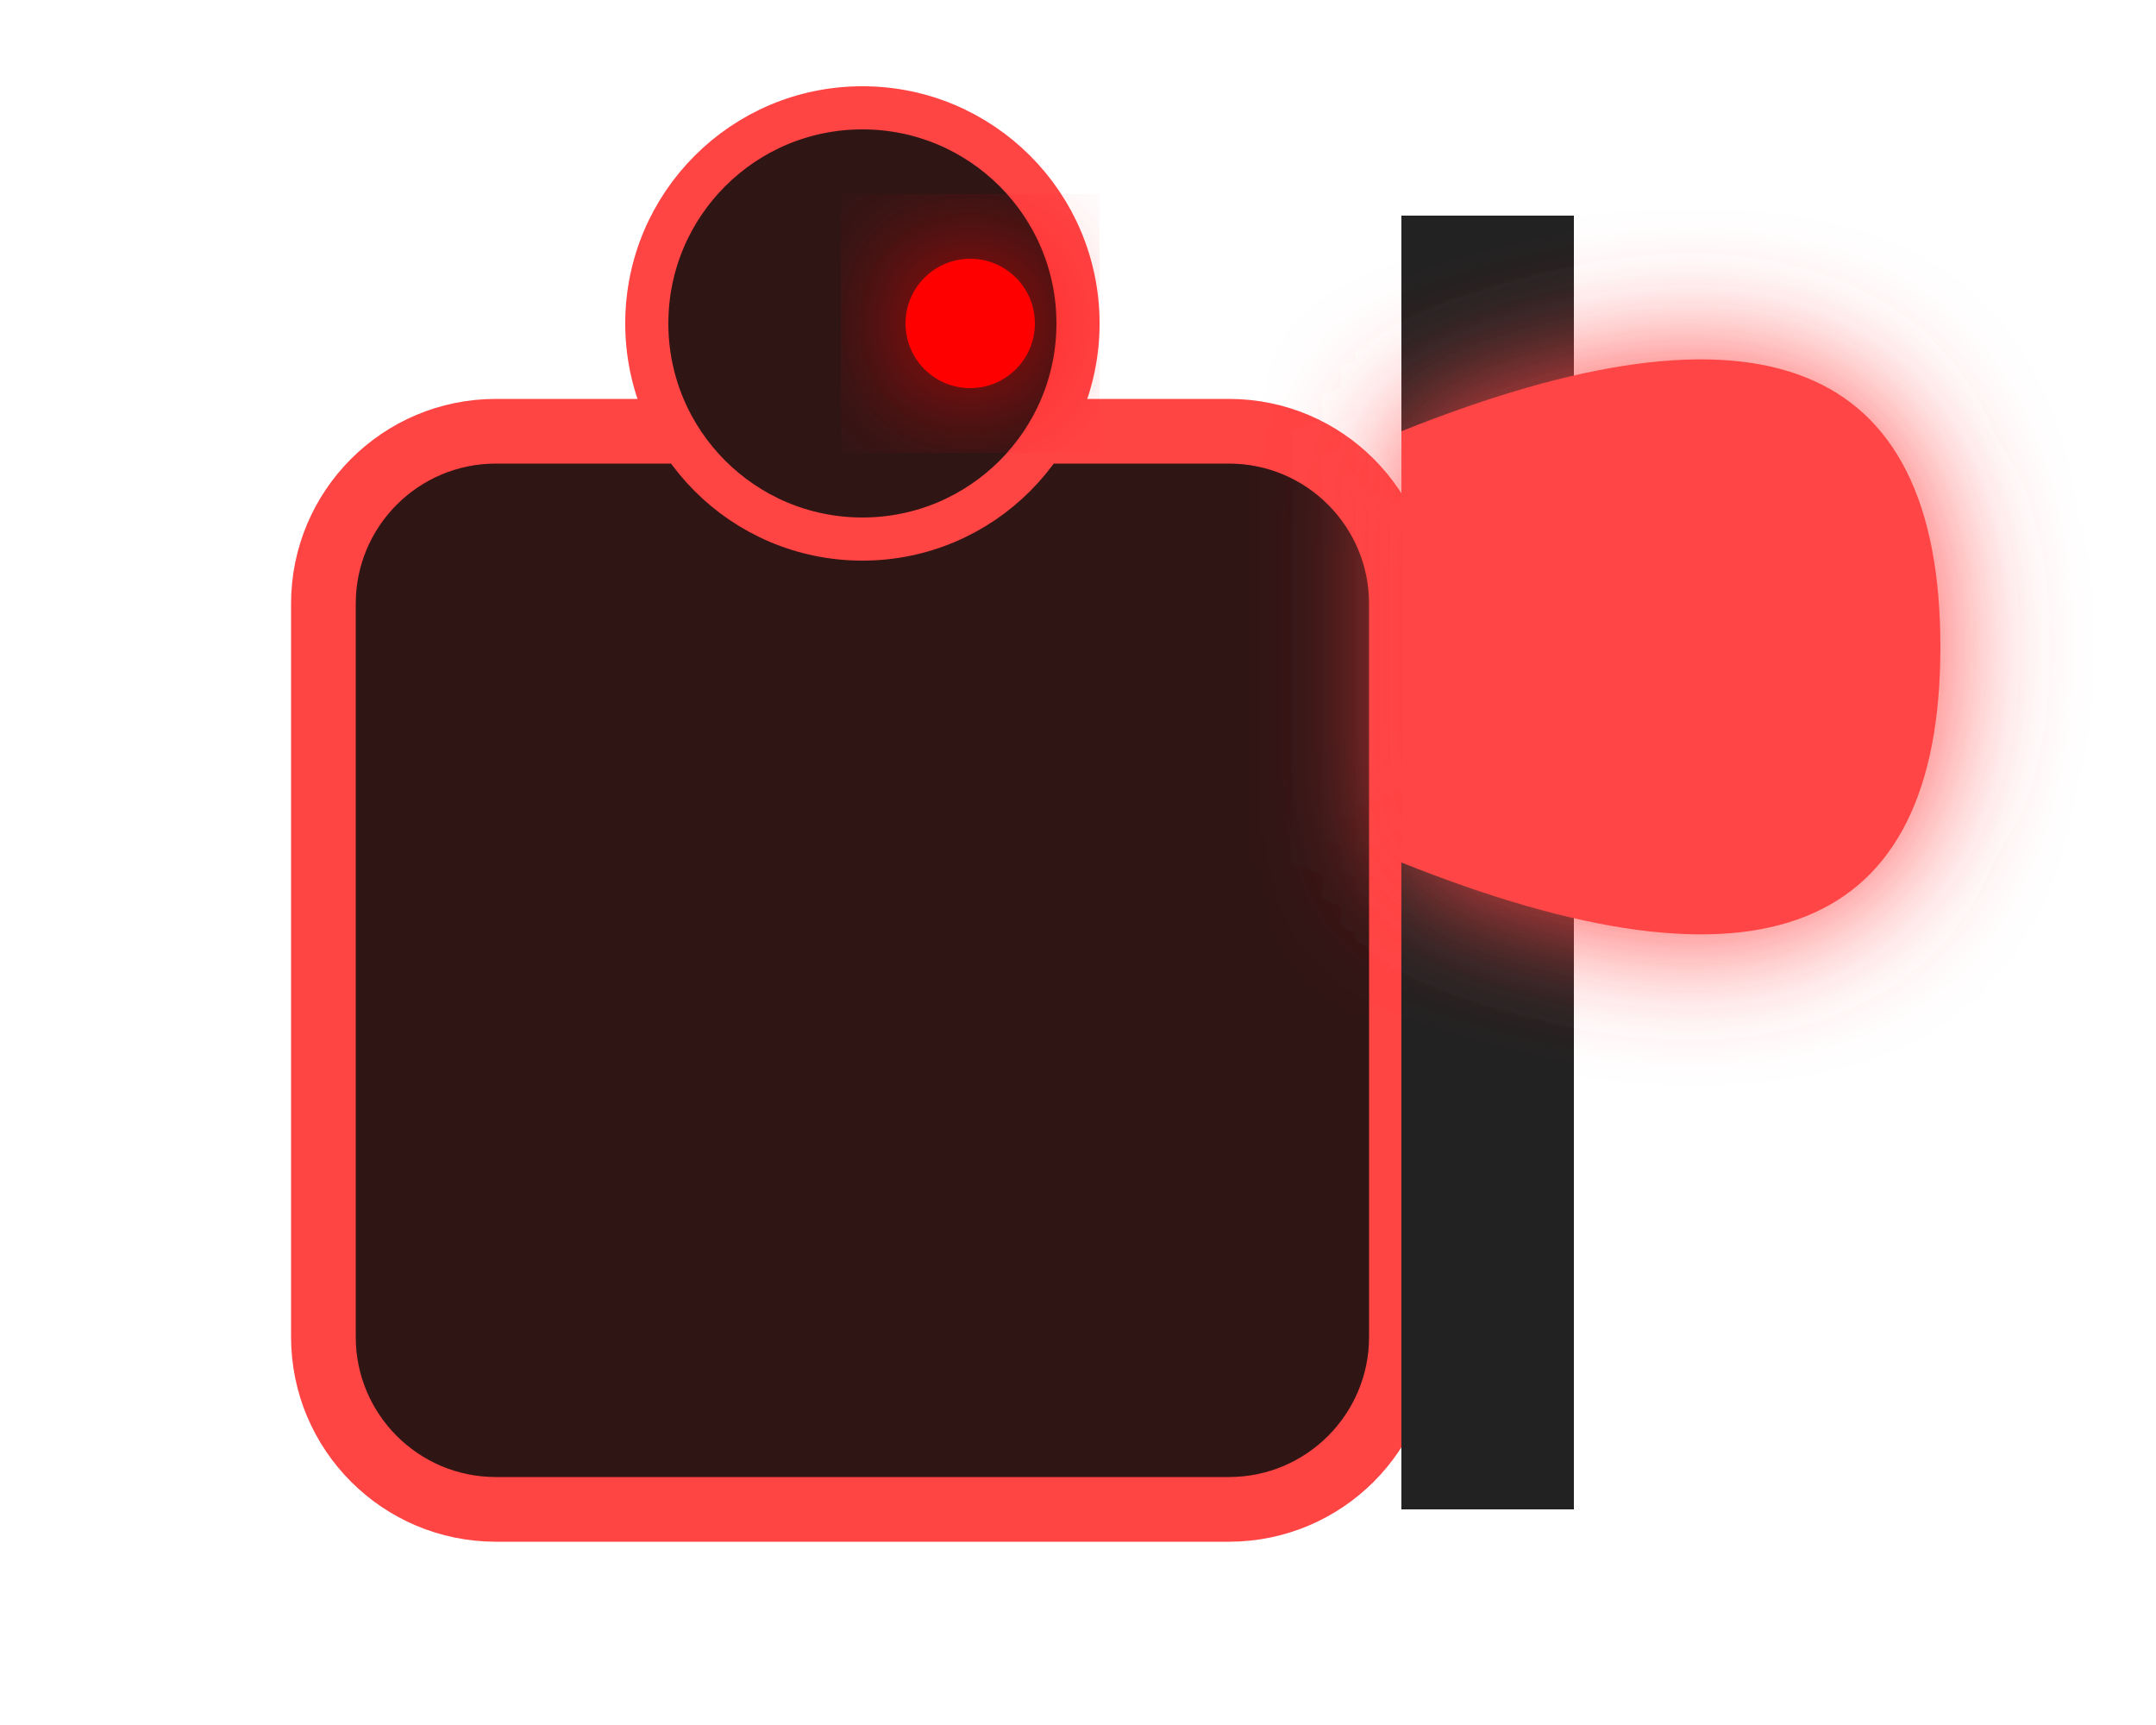
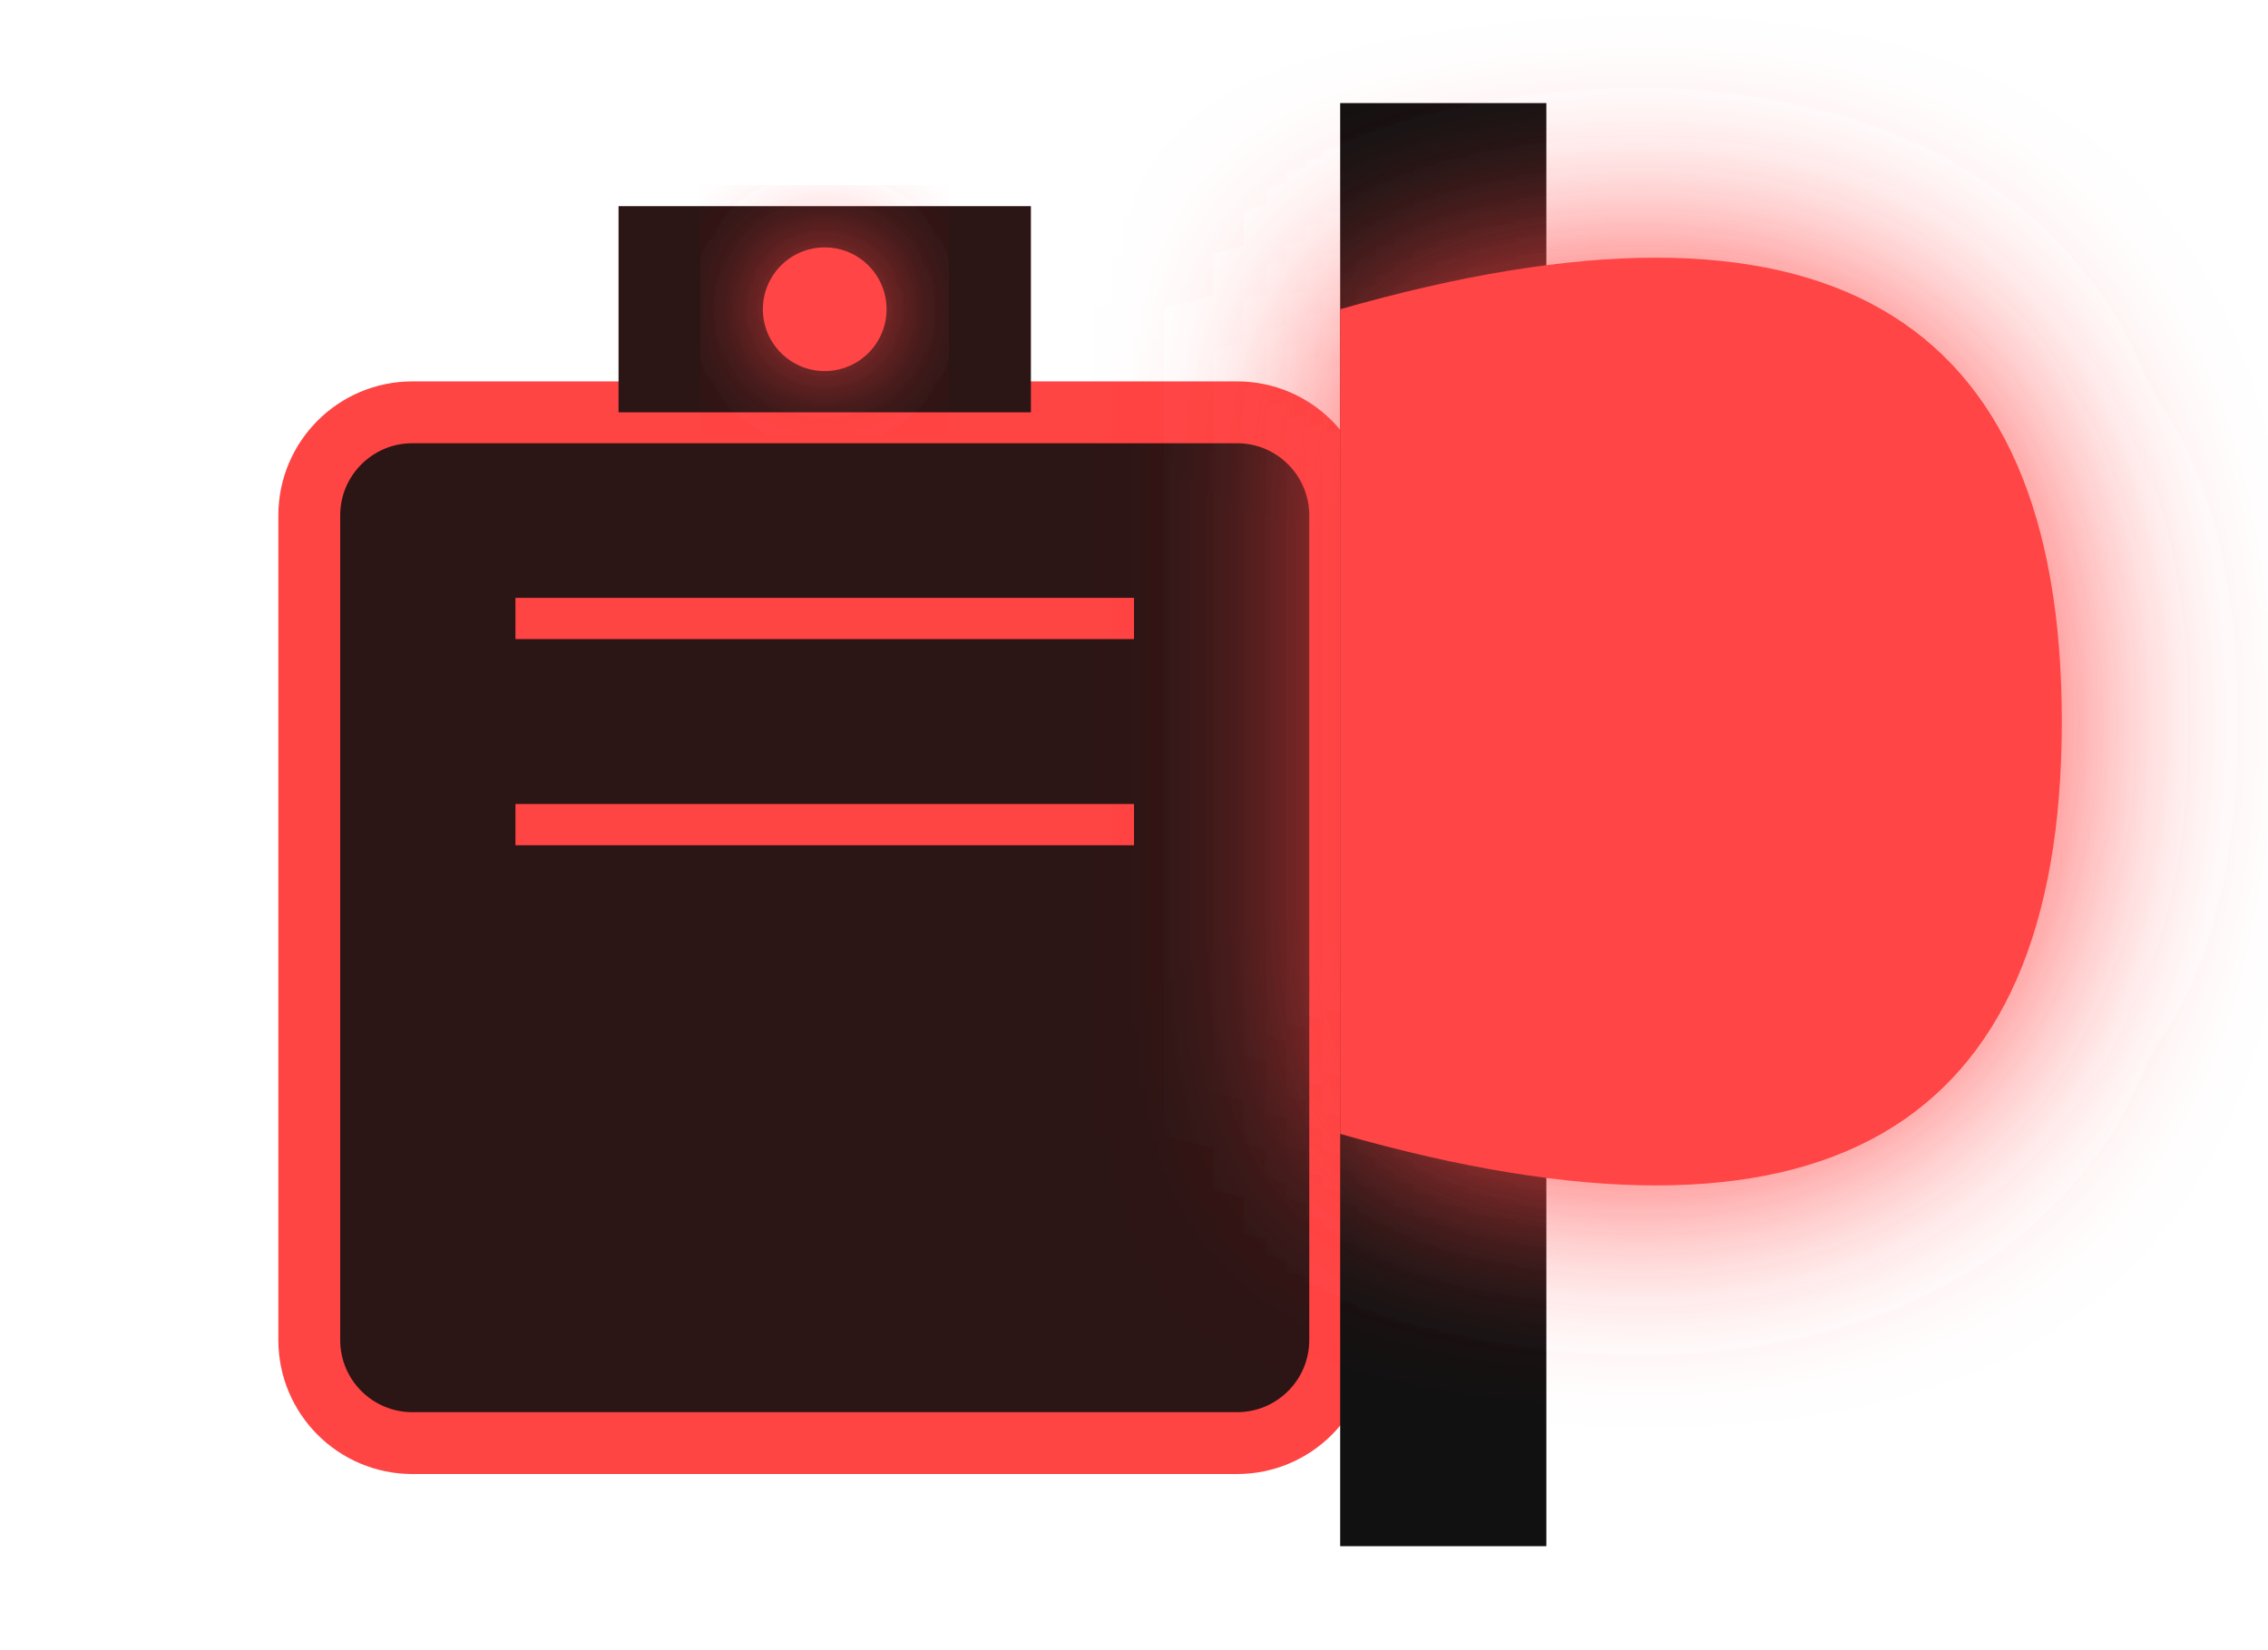
- <svg xmlns="http://www.w3.org/2000/svg" viewBox="0 0 100 80" width="100" height="80">
+ <svg xmlns="http://www.w3.org/2000/svg" viewBox="0 0 110 80" width="110" height="80">
  <defs>
    <filter id="glow" x="-50%" y="-50%" width="200%" height="200%">
-       <feGaussianBlur stdDeviation="3" result="blur" />
+       <feGaussianBlur stdDeviation="2.5" result="blur" />
      <feComposite in="SourceGraphic" in2="blur" operator="over" />
    </filter>
    <filter id="heavyGlow" x="-50%" y="-50%" width="200%" height="200%">
      <feGaussianBlur stdDeviation="5" result="blur" />
      <feComposite in="SourceGraphic" in2="blur" operator="over" />
    </filter>
    <linearGradient id="metal" x1="0%" y1="0%" x2="100%" y2="100%">
-       <stop offset="0%" stop-color="#2a2a35" />
-       <stop offset="50%" stop-color="#1a1a2e" />
-       <stop offset="100%" stop-color="#0f0f1a" />
+       <stop offset="0%" stop-color="#3a3a4f" />
+       <stop offset="50%" stop-color="#1e1e2f" />
+       <stop offset="100%" stop-color="#0a0a14" />
    </linearGradient>
    <linearGradient id="blade" x1="0%" y1="0%" x2="100%" y2="0%">
      <stop offset="0%" stop-color="#ffffff" />
      <stop offset="100%" stop-color="#00ffff" />
    </linearGradient>
+     <linearGradient id="energy" x1="0%" y1="0%" x2="100%" y2="100%">
+       <stop offset="0%" stop-color="#ff0055" />
+       <stop offset="100%" stop-color="#ff9900" />
+     </linearGradient>
  </defs>
-   <rect x="15" y="20" width="50" height="50" rx="8" fill="#301515" stroke="#ff4444" stroke-width="3" />
-   <circle cx="40" cy="15" r="10" fill="#301515" stroke="#ff4444" stroke-width="2" />
-   <circle cx="45" cy="15" r="3" fill="#ff0000" filter="url(#glow)" />
-   <rect x="65" y="10" width="8" height="60" fill="#222" />
-   <path d="M 65 20 Q 90 10 90 30 Q 90 50 65 40 Z" fill="#ff4444" filter="url(#glow)" />
+   <rect x="15" y="20" width="50" height="50" rx="5" fill="#2c1515" stroke="#ff4444" stroke-width="3" />
+   <line x1="25" y1="30" x2="55" y2="30" stroke="#ff4444" stroke-width="2" />
+   <line x1="25" y1="40" x2="55" y2="40" stroke="#ff4444" stroke-width="2" />
+   <rect x="30" y="10" width="20" height="10" fill="#2c1515" />
+   <circle cx="40" cy="15" r="3" fill="#ff4444" filter="url(#glow)" />
+   <rect x="65" y="5" width="10" height="70" fill="#111" />
+   <path d="M 65 15 Q 100 5 100 35 Q 100 65 65 55 Z" fill="#ff4444" filter="url(#heavyGlow)" />
</svg>
